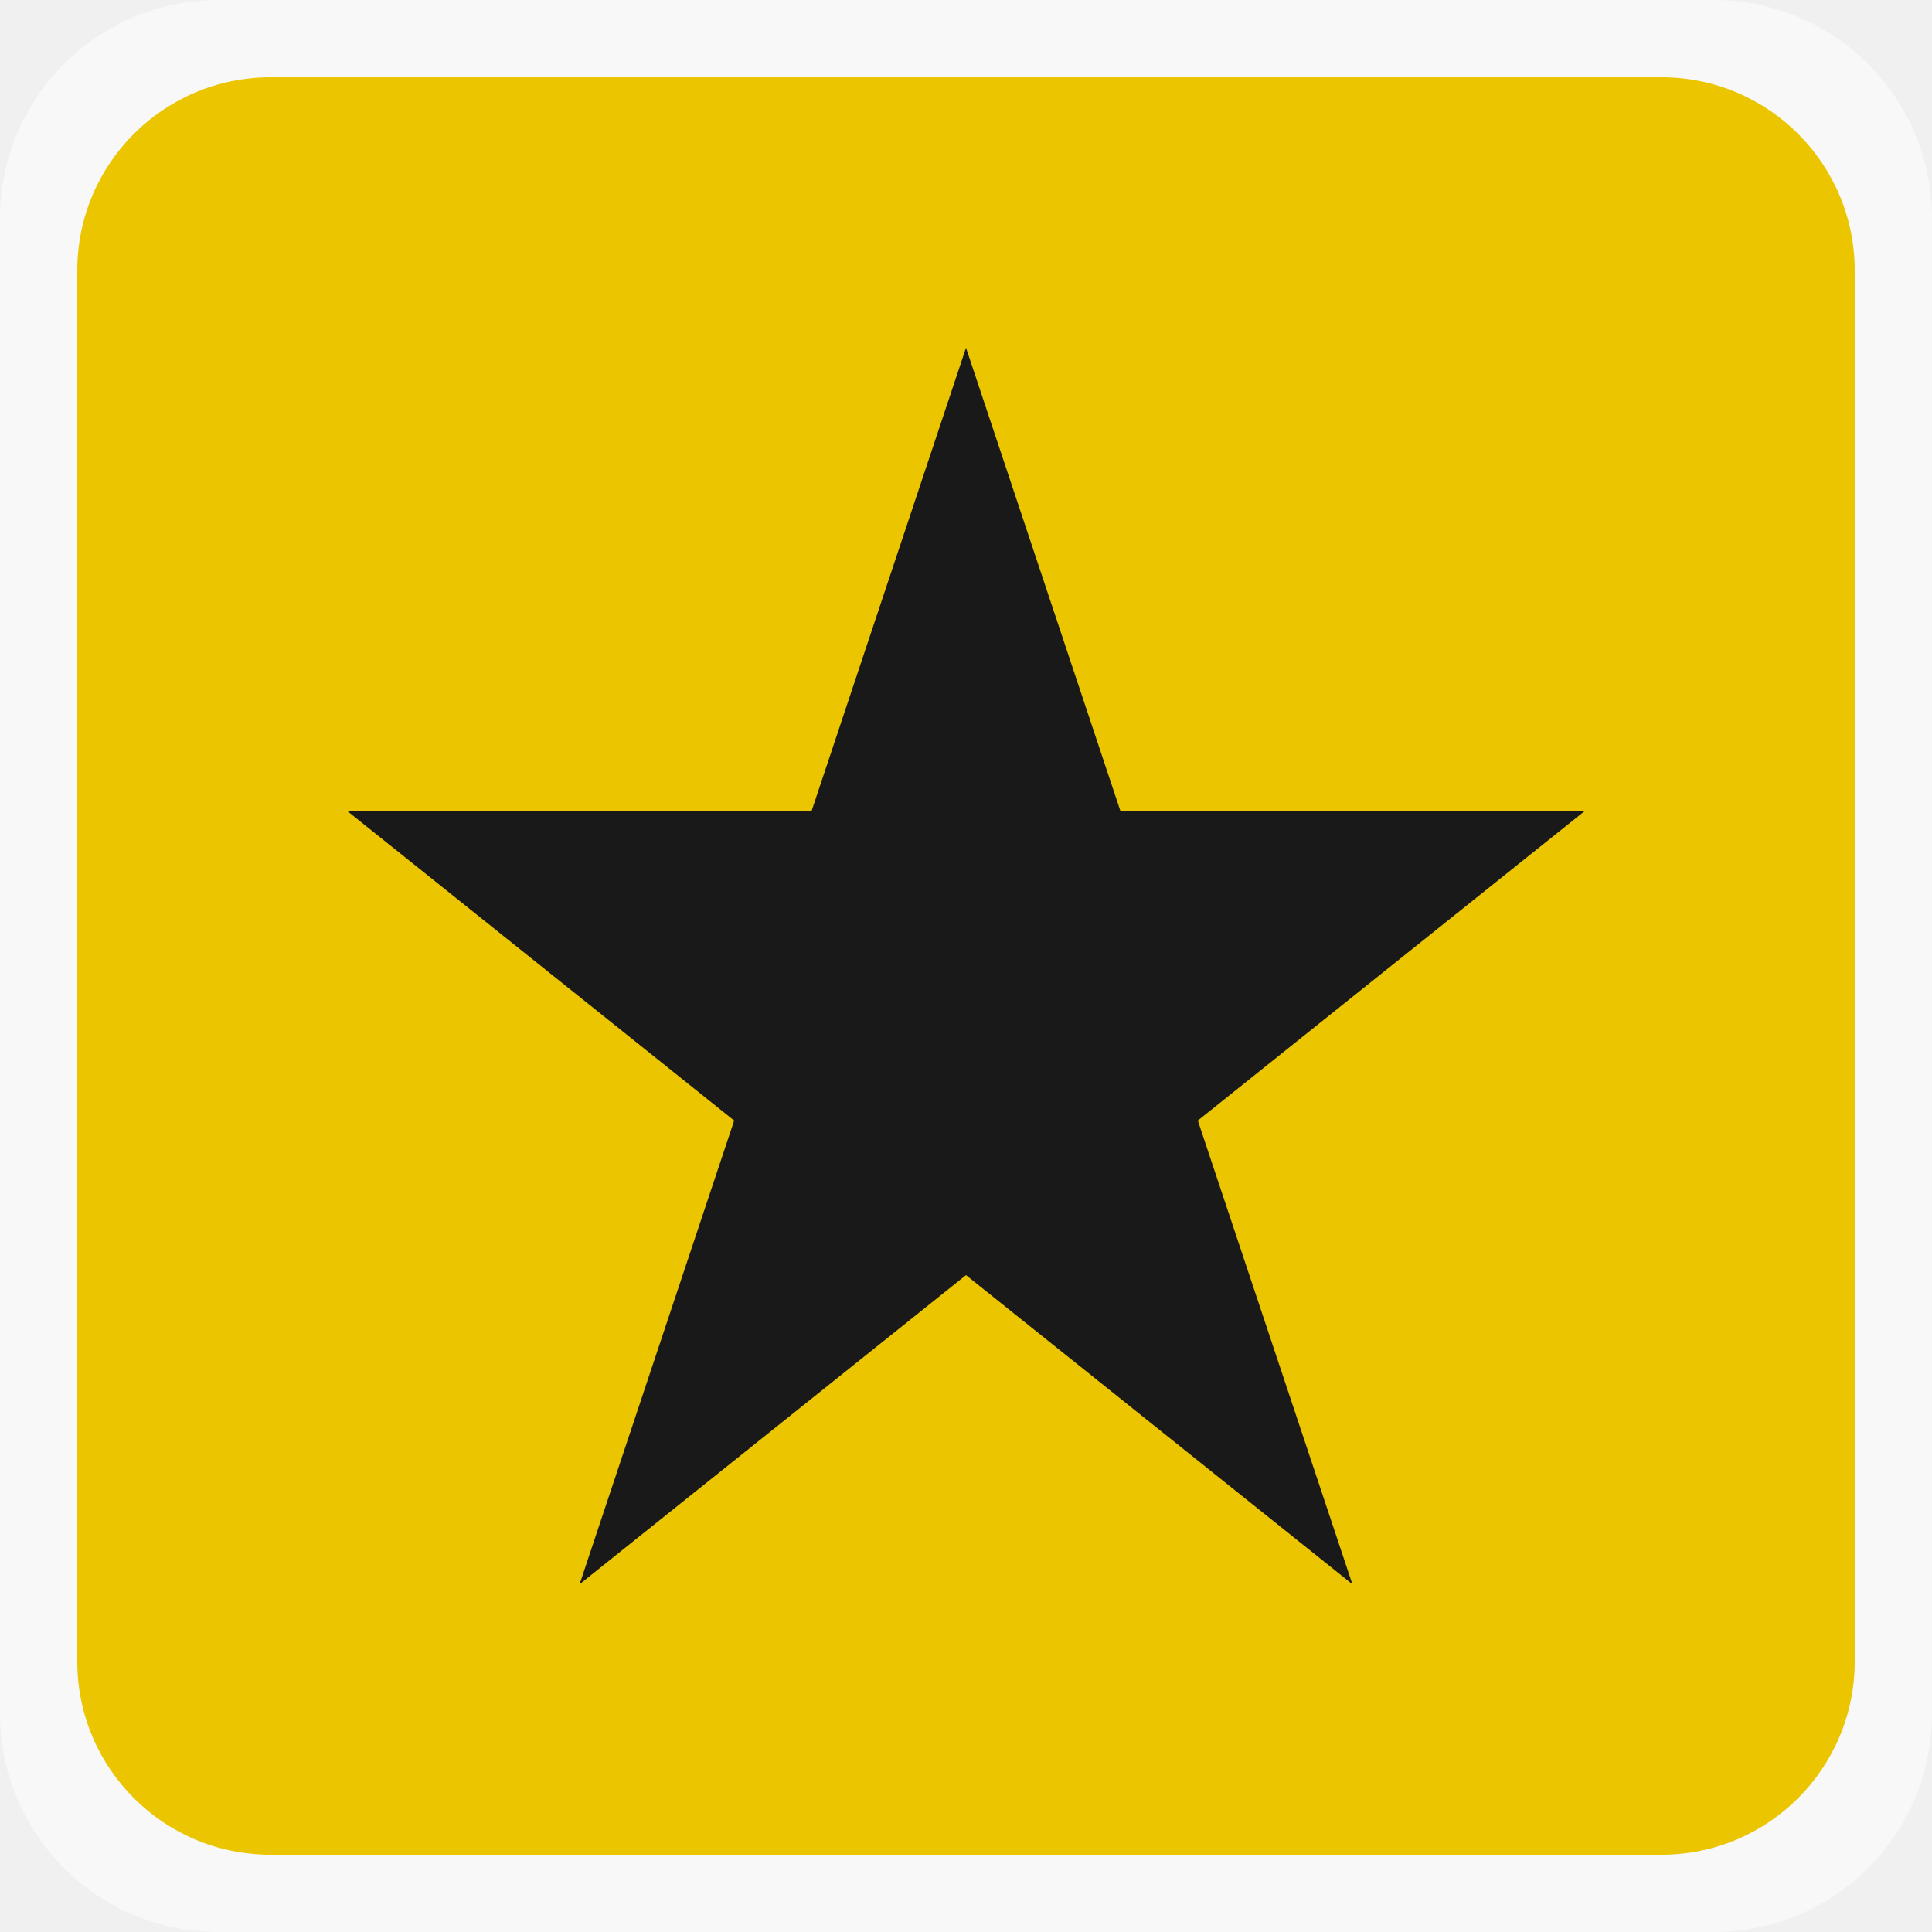
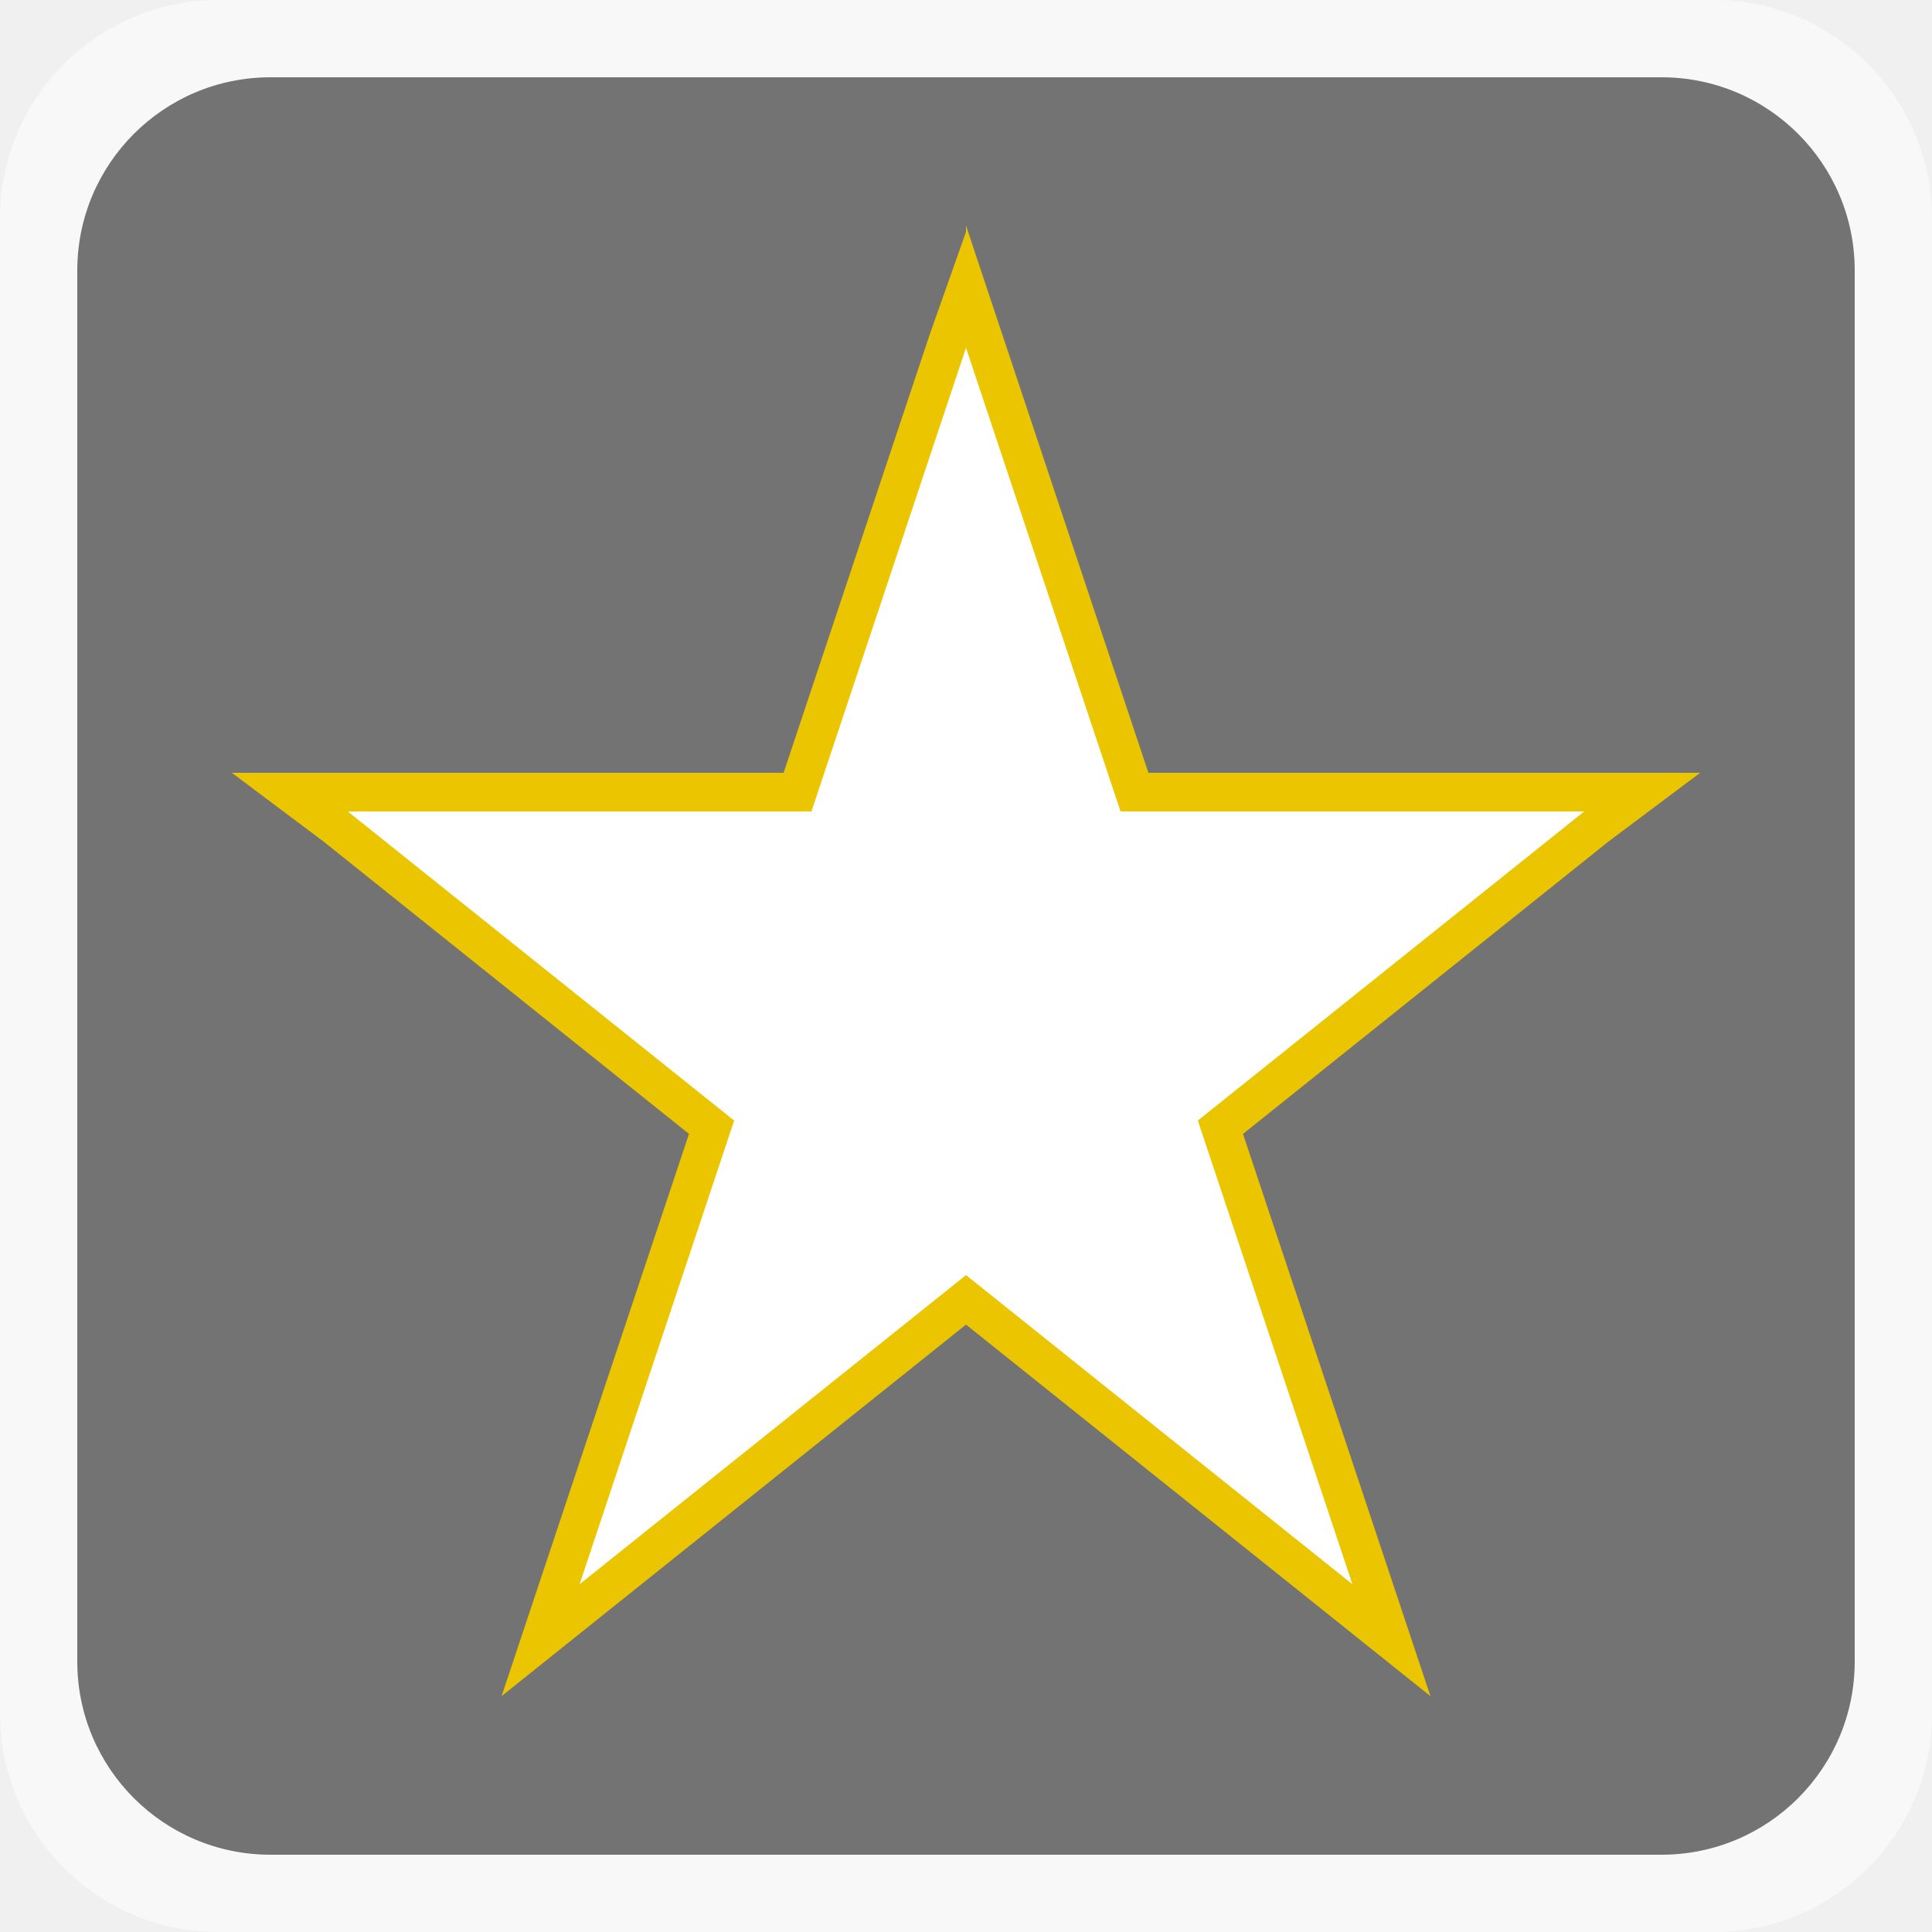
<svg xmlns="http://www.w3.org/2000/svg" viewBox="0 0 266.667 266.667" height="266.667" width="266.667" xml:space="preserve" id="svg2" version="1.1">
  <defs id="defs6">
    <clipPath id="clipPath18" clipPathUnits="userSpaceOnUse">
      <path id="path16" d="M 0,256 H 256 V 0 H 0 Z" />
    </clipPath>
    <clipPath id="clipPath26" clipPathUnits="userSpaceOnUse">
      <path id="path24" d="M 28,228 H 228 V 28 H 28 Z" />
    </clipPath>
  </defs>
  <g transform="matrix(1.333333,0,0,-1.333333,-37.33333,304)" id="g10">
    <g id="g12">
      <g clip-path="url(#clipPath18)" id="g14">
        <g id="g20">
          <g id="g22" />
          <g id="g34">
            <g style="opacity:0.5" id="g32" clip-path="url(#clipPath26)">
              <g id="g30" transform="translate(205.4189,228)">
                <path id="path28" style="fill:#ffffff;fill-opacity:1;fill-rule:nonzero;stroke:none" d="m 0,0 h -154.838 c -12.452,0 -22.581,-10.129 -22.581,-22.581 v -154.838 c 0,-12.451 10.129,-22.581 22.581,-22.581 L 0,-200 c 12.451,0 22.581,10.13 22.581,22.581 V -22.581 C 22.581,-10.129 12.451,0 0,0" />
              </g>
            </g>
          </g>
        </g>
        <g transform="translate(200,36)" id="g36">
-           <path id="path38" style="fill:#eac500;fill-opacity:1;fill-rule:nonzero;stroke:none" d="m 0,0 h -144 c -11.046,0 -20,8.954 -20,20 v 144 c 0,11.046 8.954,20 20,20 H 0 c 11.046,0 20,-8.954 20,-20 V 20 C 20,8.954 11.046,0 0,0" />
+           <path id="path38" style="fill:#737373;fill-opacity:1;fill-rule:nonzero;stroke:none" d="m 0,0 h -144 c -11.046,0 -20,8.954 -20,20 v 144 c 0,11.046 8.954,20 20,20 H 0 c 11.046,0 20,-8.954 20,-20 V 20 C 20,8.954 11.046,0 0,0" />
        </g>
-         <g transform="translate(128,192)" id="g40">
-           <path id="path42" style="fill:#191919;fill-opacity:1;fill-rule:nonzero;stroke:none" d="m 0,0 16,-48 h 48 l -40,-32 16,-48 -40,32 -40,-32 16,48 -40,32 h 48 z" />
+         <g transform="translate(128,204)" id="g40">
+           <path id="path42" style="fill:#eac500;fill-opacity:1;fill-rule:nonzero;stroke:none" d="M 0,0 -3.795,-10.735 -18.883,-56 H -64 -76 l 9.501,-7.124 37.822,-30.257 -15.118,-45.354 -4.283,-12.85 10.577,8.462 37.501,30.001 37.501,-30.001 10.577,-8.462 -4.283,12.85 -15.118,45.354 37.822,30.257 L 76,-56 H 64 18.883 L 3.795,-10.735 0,0.649 Z" />
+         </g>
+         <g transform="translate(128,192)" id="g44">
+           <path id="path46" style="fill:#ffffff;fill-opacity:1;fill-rule:nonzero;stroke:none" d="m 0,0 16,-48 h 48 l -40,-32 16,-48 -40,32 -40,-32 16,48 -40,32 h 48 z" />
        </g>
      </g>
    </g>
  </g>
</svg>
